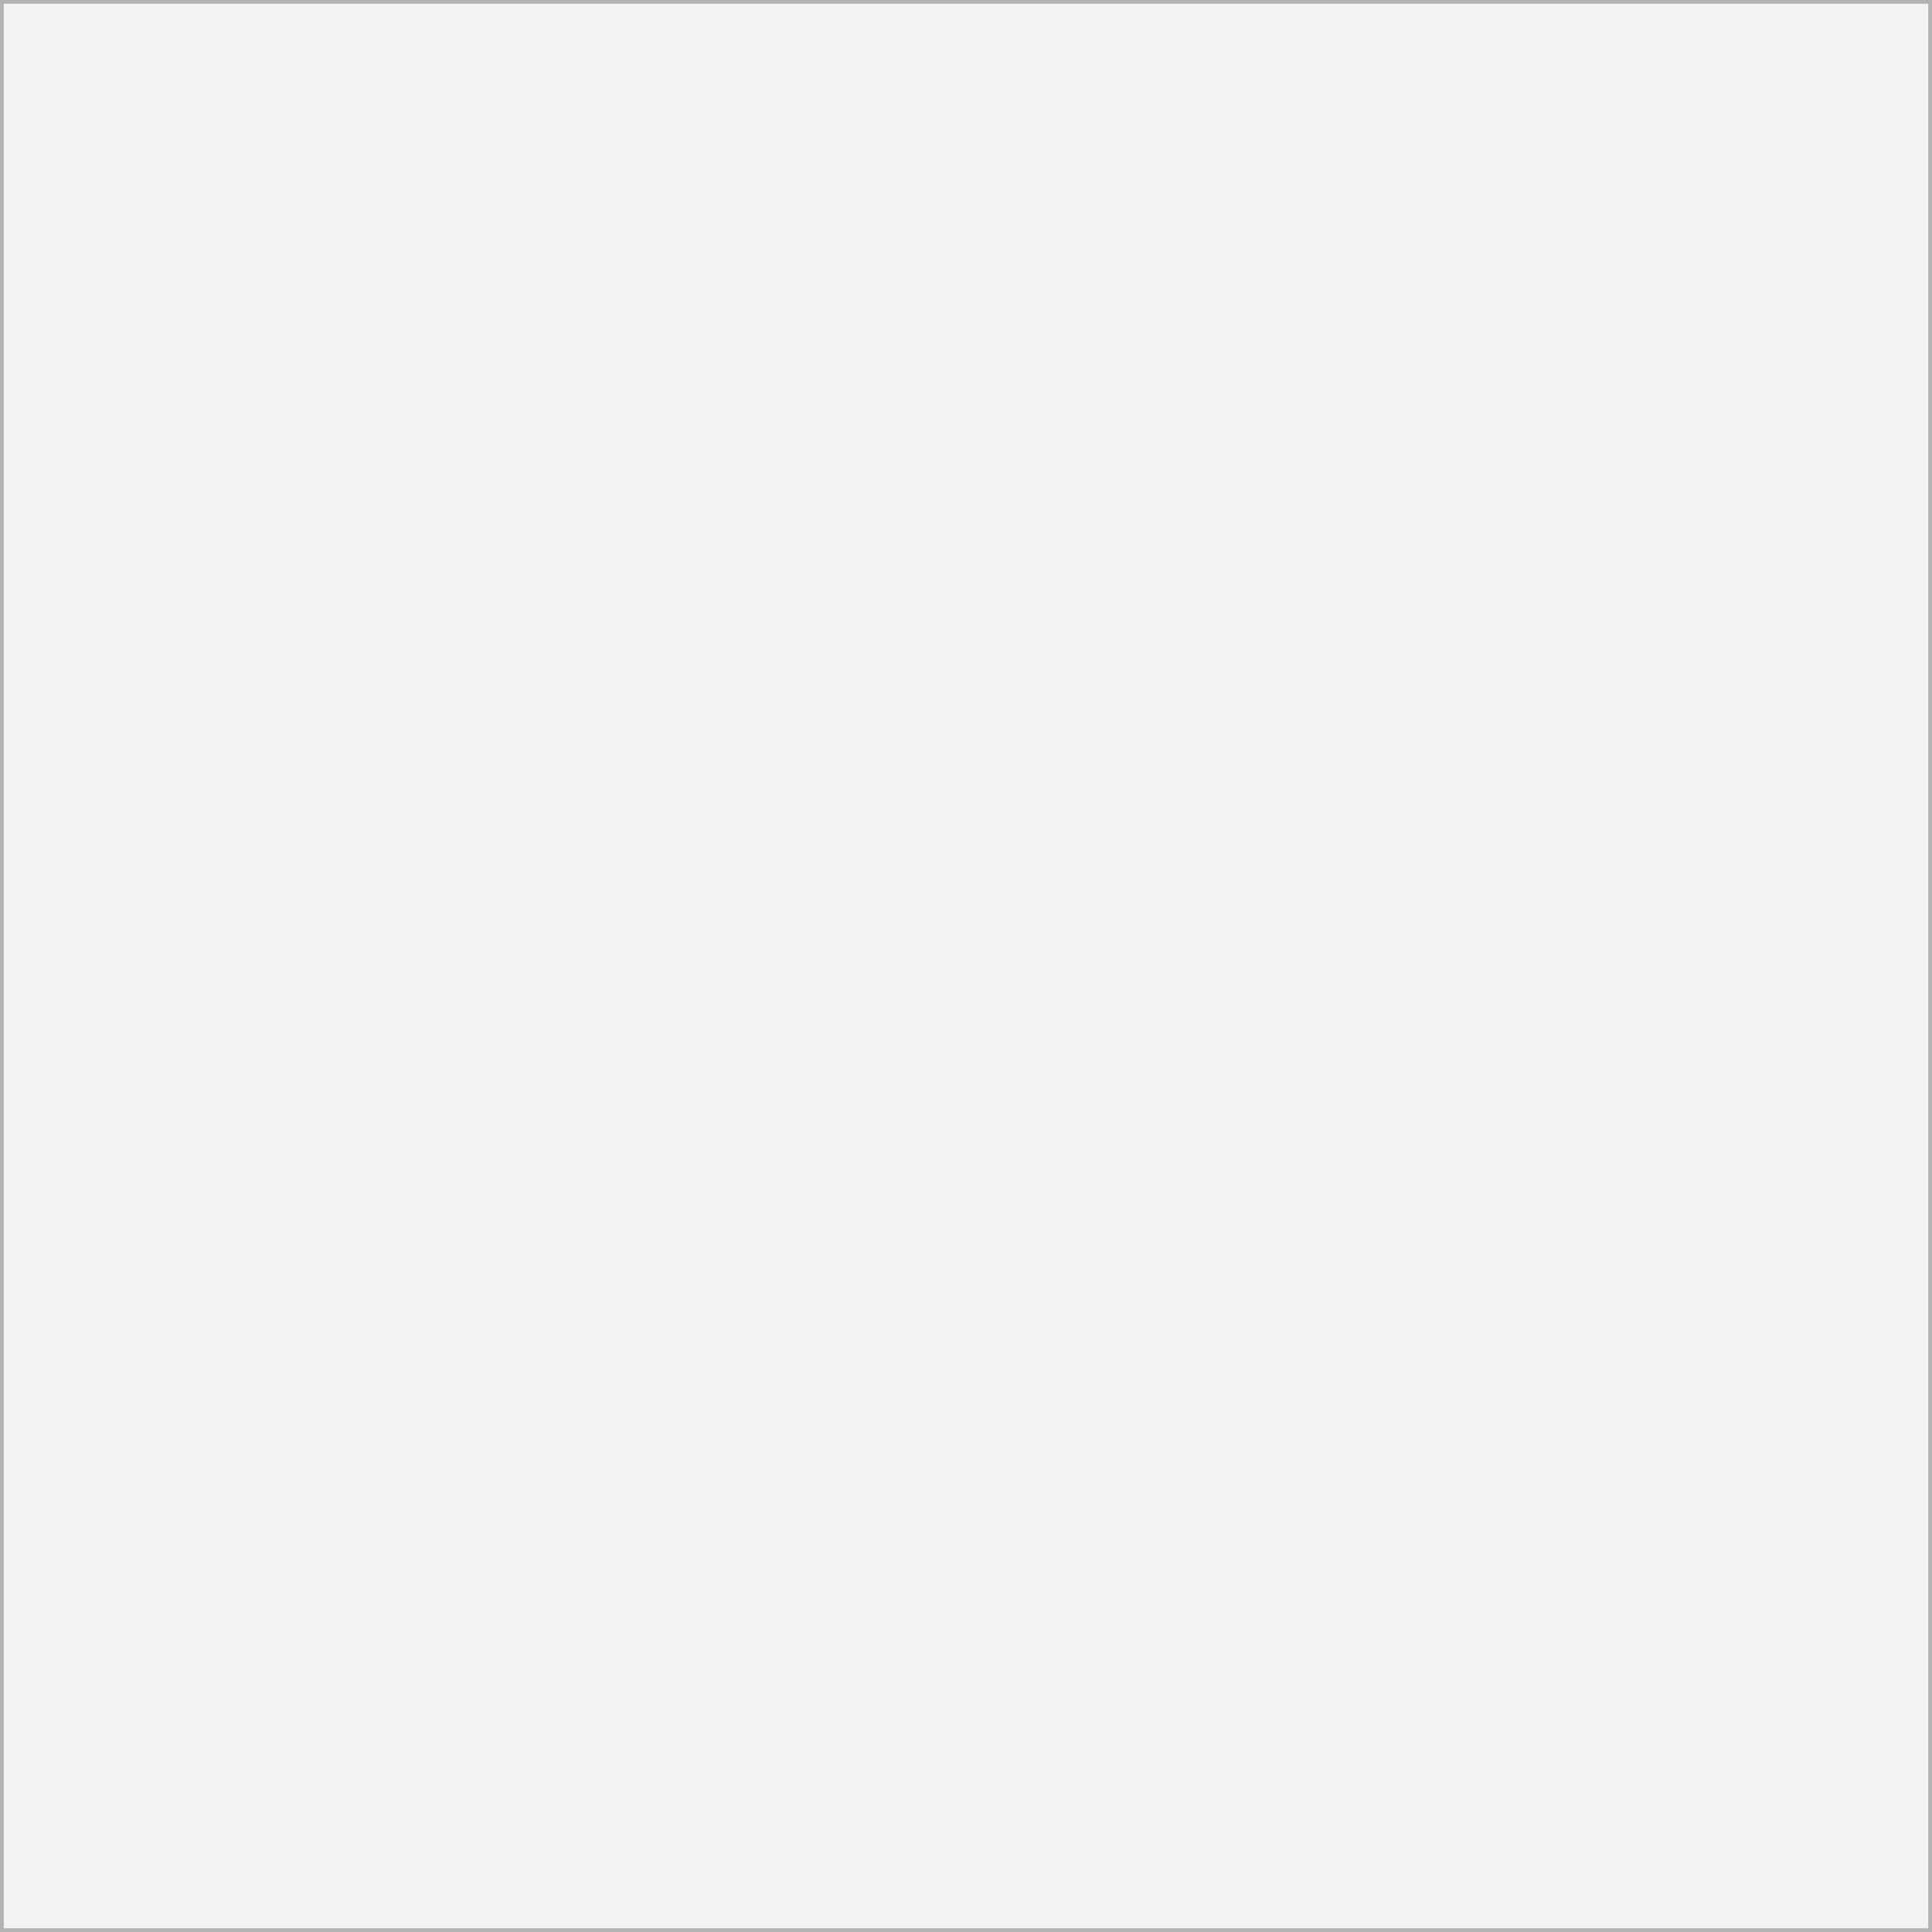
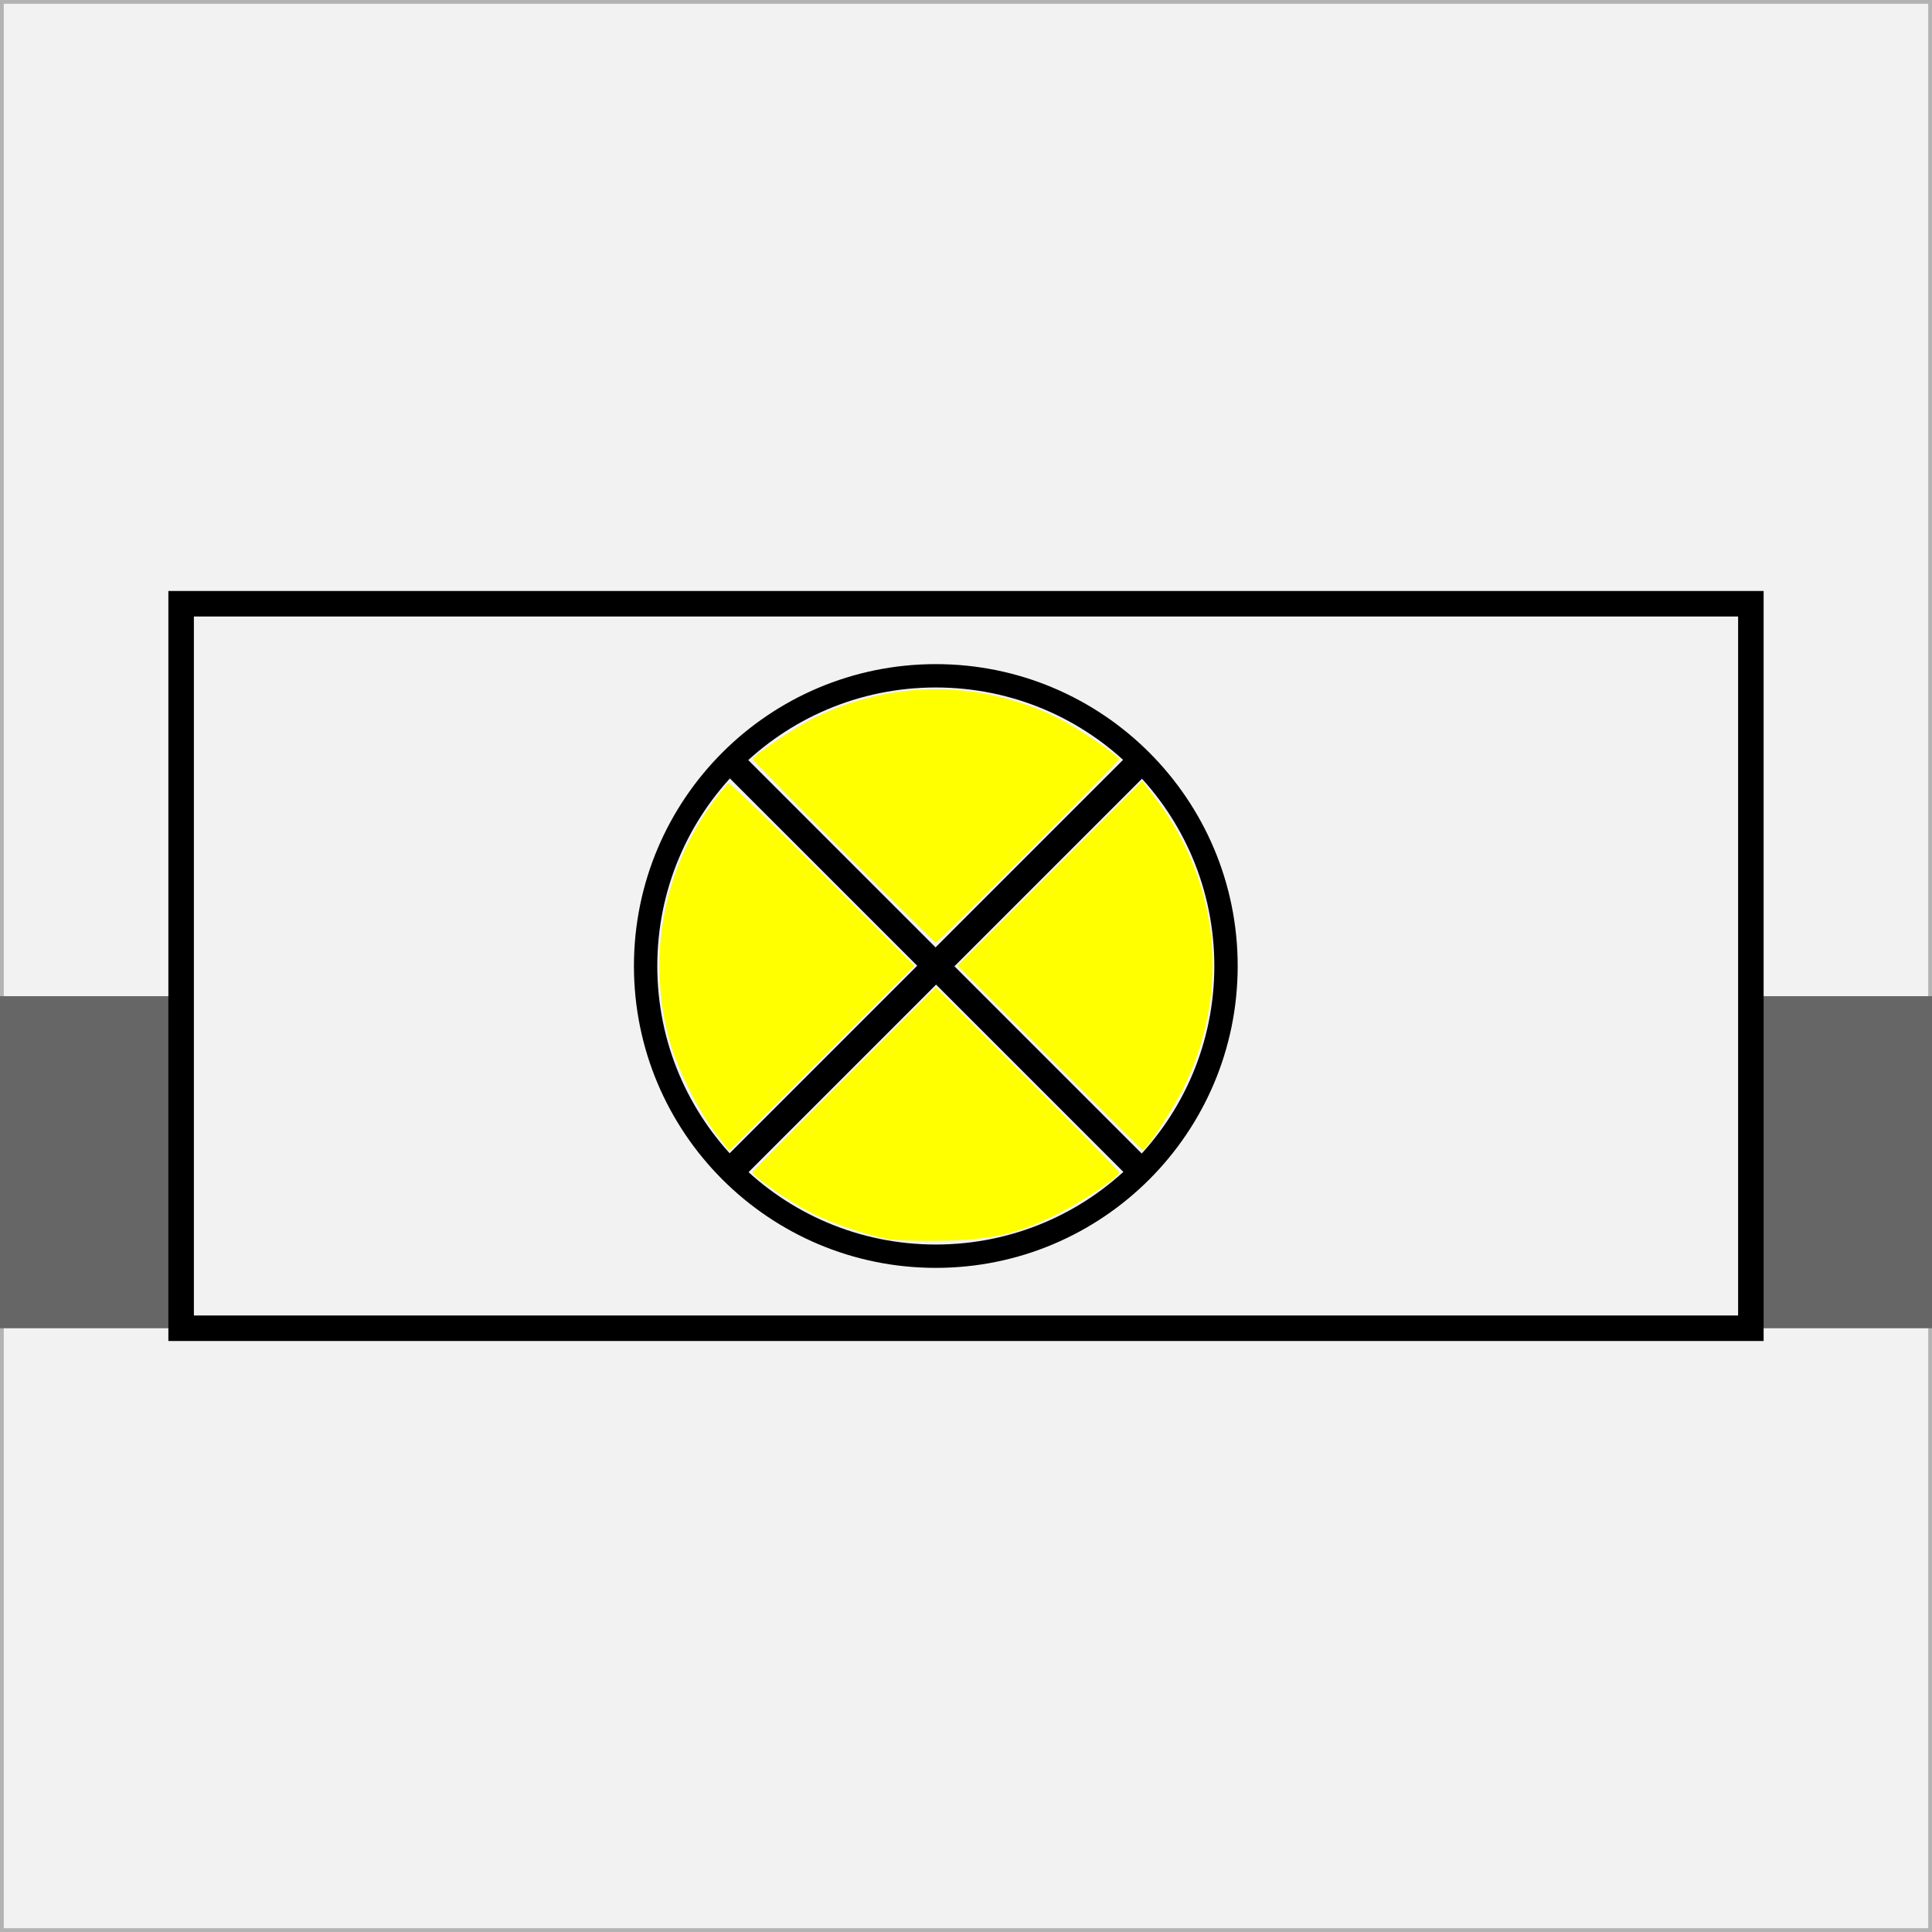
- <svg xmlns="http://www.w3.org/2000/svg" width="64" height="64" id="svg2" version="1.1">
-   <defs id="defs4" />
+ <svg xmlns="http://www.w3.org/2000/svg" xmlns:ns1="http://www.openswatchbook.org/uri/2009/osb" xmlns:xlink="http://www.w3.org/1999/xlink" width="64" height="64" id="svg2" version="1.1">
+   <defs id="defs4">
+     <linearGradient id="linearGradient5145">
+       <stop style="stop-color:#000000;stop-opacity:1;" offset="0" id="stop5147" />
+       <stop style="stop-color:#000000;stop-opacity:0;" offset="1" id="stop5149" />
+     </linearGradient>
+     <linearGradient id="linearGradient4805" ns1:paint="solid">
+       <stop style="stop-color:#000000;stop-opacity:1;" offset="0" id="stop4807" />
+     </linearGradient>
+     <linearGradient xlink:href="#linearGradient4805-1" id="linearGradient4994" gradientUnits="userSpaceOnUse" x1="5.938" y1="30" x2="58.062" y2="30" gradientTransform="translate(0,992.9397)" />
+     <linearGradient id="linearGradient4805-1" ns1:paint="solid">
+       <stop style="stop-color:#000000;stop-opacity:1;" offset="0" id="stop4807-7" />
+     </linearGradient>
+     <linearGradient y2="30" x2="58.062" y1="30" x1="5.938" gradientTransform="translate(2.2e-7,990.3622)" gradientUnits="userSpaceOnUse" id="linearGradient5069" xlink:href="#linearGradient4805-1" />
+     <linearGradient xlink:href="#linearGradient5145" id="linearGradient5151" x1="58" y1="42.5" x2="64" y2="42.5" gradientUnits="userSpaceOnUse" gradientTransform="translate(4.8765308e-7,984.3622)" />
+     <linearGradient xlink:href="#linearGradient5145" id="linearGradient5157" gradientUnits="userSpaceOnUse" x1="58" y1="42.5" x2="64" y2="42.5" gradientTransform="translate(-58,984.3622)" />
+   </defs>
  <g id="layer2" style="display:inline">
    <rect style="fill:#f2f2f2;fill-opacity:1;fill-rule:evenodd;stroke:#b3b3b3;stroke-width:0.25;stroke-linecap:square;stroke-linejoin:miter;stroke-miterlimit:0;stroke-opacity:1;stroke-dasharray:none" id="rect3767" width="64" height="64" x="0" y="0" rx="0" />
  </g>
-   <g id="layer1" transform="translate(0,-988.3622)" />
+   <g id="layer1" transform="translate(0,-988.3622)">
+     <rect style="fill:#666666;stroke:url(#linearGradient5151);stroke-width:0;stroke-miterlimit:4;stroke-opacity:1;stroke-dasharray:none;stroke-dashoffset:0.027" id="rect5143" width="6" height="11" x="58" y="1021.362" />
+     <g id="g4831" transform="translate(1,1.999997)">
+       <path transform="matrix(0.9155413,0,0,0.9155413,2.075991,988.6071)" d="M 41,32.5 C 41,38.299 36.299,43 30.5,43 24.701,43 20,38.299 20,32.5 20,26.701 24.701,22 30.5,22 36.299,22 41,26.701 41,32.5 z" id="path4817" style="fill:none;stroke:#000000;stroke-width:0.845;stroke-miterlimit:4;stroke-opacity:1;stroke-dasharray:none;stroke-dashoffset:0.027" />
+       <path id="path4819" d="m 23.443,1024.919 c 13.115,-13.115 13.115,-13.115 13.115,-13.115" style="fill:none;stroke:#000000;stroke-width:0.885px;stroke-linecap:butt;stroke-linejoin:miter;stroke-opacity:1" />
+       <path id="path4821" d="m 23.43,1011.792 13.14,13.14" style="fill:none;stroke:#000000;stroke-width:0.86px;stroke-linecap:butt;stroke-linejoin:miter;stroke-opacity:1" />
+     </g>
+     <rect y="1021.362" x="4.876531e-007" height="11" width="6" id="rect5153" style="fill:#666666;stroke:url(#linearGradient5157);stroke-width:0;stroke-miterlimit:4;stroke-opacity:1;stroke-dasharray:none;stroke-dashoffset:0.027" />
+     <rect style="fill:none;stroke:url(#linearGradient5069);stroke-width:0.845;stroke-miterlimit:4;stroke-opacity:1;stroke-dasharray:none;stroke-dashoffset:0.027" id="rect4295" width="52" height="24" x="6" y="1008.362" />
+     <path style="fill:#ffff00;fill-opacity:1;fill-rule:evenodd;stroke:#000000;stroke-width:0;stroke-miterlimit:4;stroke-opacity:1;stroke-dasharray:none;stroke-dashoffset:0.027" d="m 34.772,35.043 -3.058,-3.059 3.061,-3.06 3.061,-3.06 0.457,0.605 c 2.116,2.8 2.463,6.374 0.925,9.534 -0.338,0.695 -1.254,2.098 -1.37,2.098 -0.011,0 -1.396,-1.376 -3.077,-3.059 z" id="path5691" transform="translate(0,988.3622)" />
+     <path style="fill:#ffff00;fill-opacity:1;fill-rule:evenodd;stroke:#000000;stroke-width:0;stroke-miterlimit:4;stroke-opacity:1;stroke-dasharray:none;stroke-dashoffset:0.027" d="m 29.421,41.044 c -0.835,-0.149 -2.114,-0.61 -2.83,-1.019 -0.745,-0.426 -1.663,-1.083 -1.663,-1.191 0,-0.036 1.366,-1.43 3.036,-3.099 l 3.036,-3.035 3.036,3.035 c 1.67,1.669 3.036,3.065 3.036,3.103 0,0.138 -1.229,0.97 -2.009,1.36 -1.329,0.665 -2.169,0.864 -3.795,0.9 -0.761,0.016 -1.592,-0.007 -1.847,-0.053 z" id="path5693" transform="translate(0,988.3622)" />
+     <path style="fill:#ffff00;fill-opacity:1;fill-rule:evenodd;stroke:#000000;stroke-width:0;stroke-miterlimit:4;stroke-opacity:1;stroke-dasharray:none;stroke-dashoffset:0.027" d="m 23.682,37.509 c -0.575,-0.757 -1.275,-2.177 -1.514,-3.069 -0.809,-3.018 -0.088,-6.16 1.951,-8.502 0.031,-0.036 1.432,1.31 3.112,2.992 l 3.056,3.057 -3.069,3.068 -3.069,3.068 -0.466,-0.613 0,0 z" id="path5695" transform="translate(0,988.3622)" />
+     <path style="fill:#ffff00;fill-opacity:1;fill-rule:evenodd;stroke:#000000;stroke-width:0;stroke-miterlimit:4;stroke-opacity:1;stroke-dasharray:none;stroke-dashoffset:0.027" d="m 27.942,28.212 c -1.657,-1.658 -3.013,-3.037 -3.013,-3.066 0,-0.107 1.406,-1.054 2.009,-1.353 2.585,-1.282 5.54,-1.282 8.125,0 0.605,0.3 2.009,1.246 2.009,1.354 0,0.064 -6.009,6.079 -6.072,6.079 -0.025,0 -1.4,-1.356 -3.058,-3.014 z" id="path5697" transform="translate(0,988.3622)" />
+   </g>
</svg>
